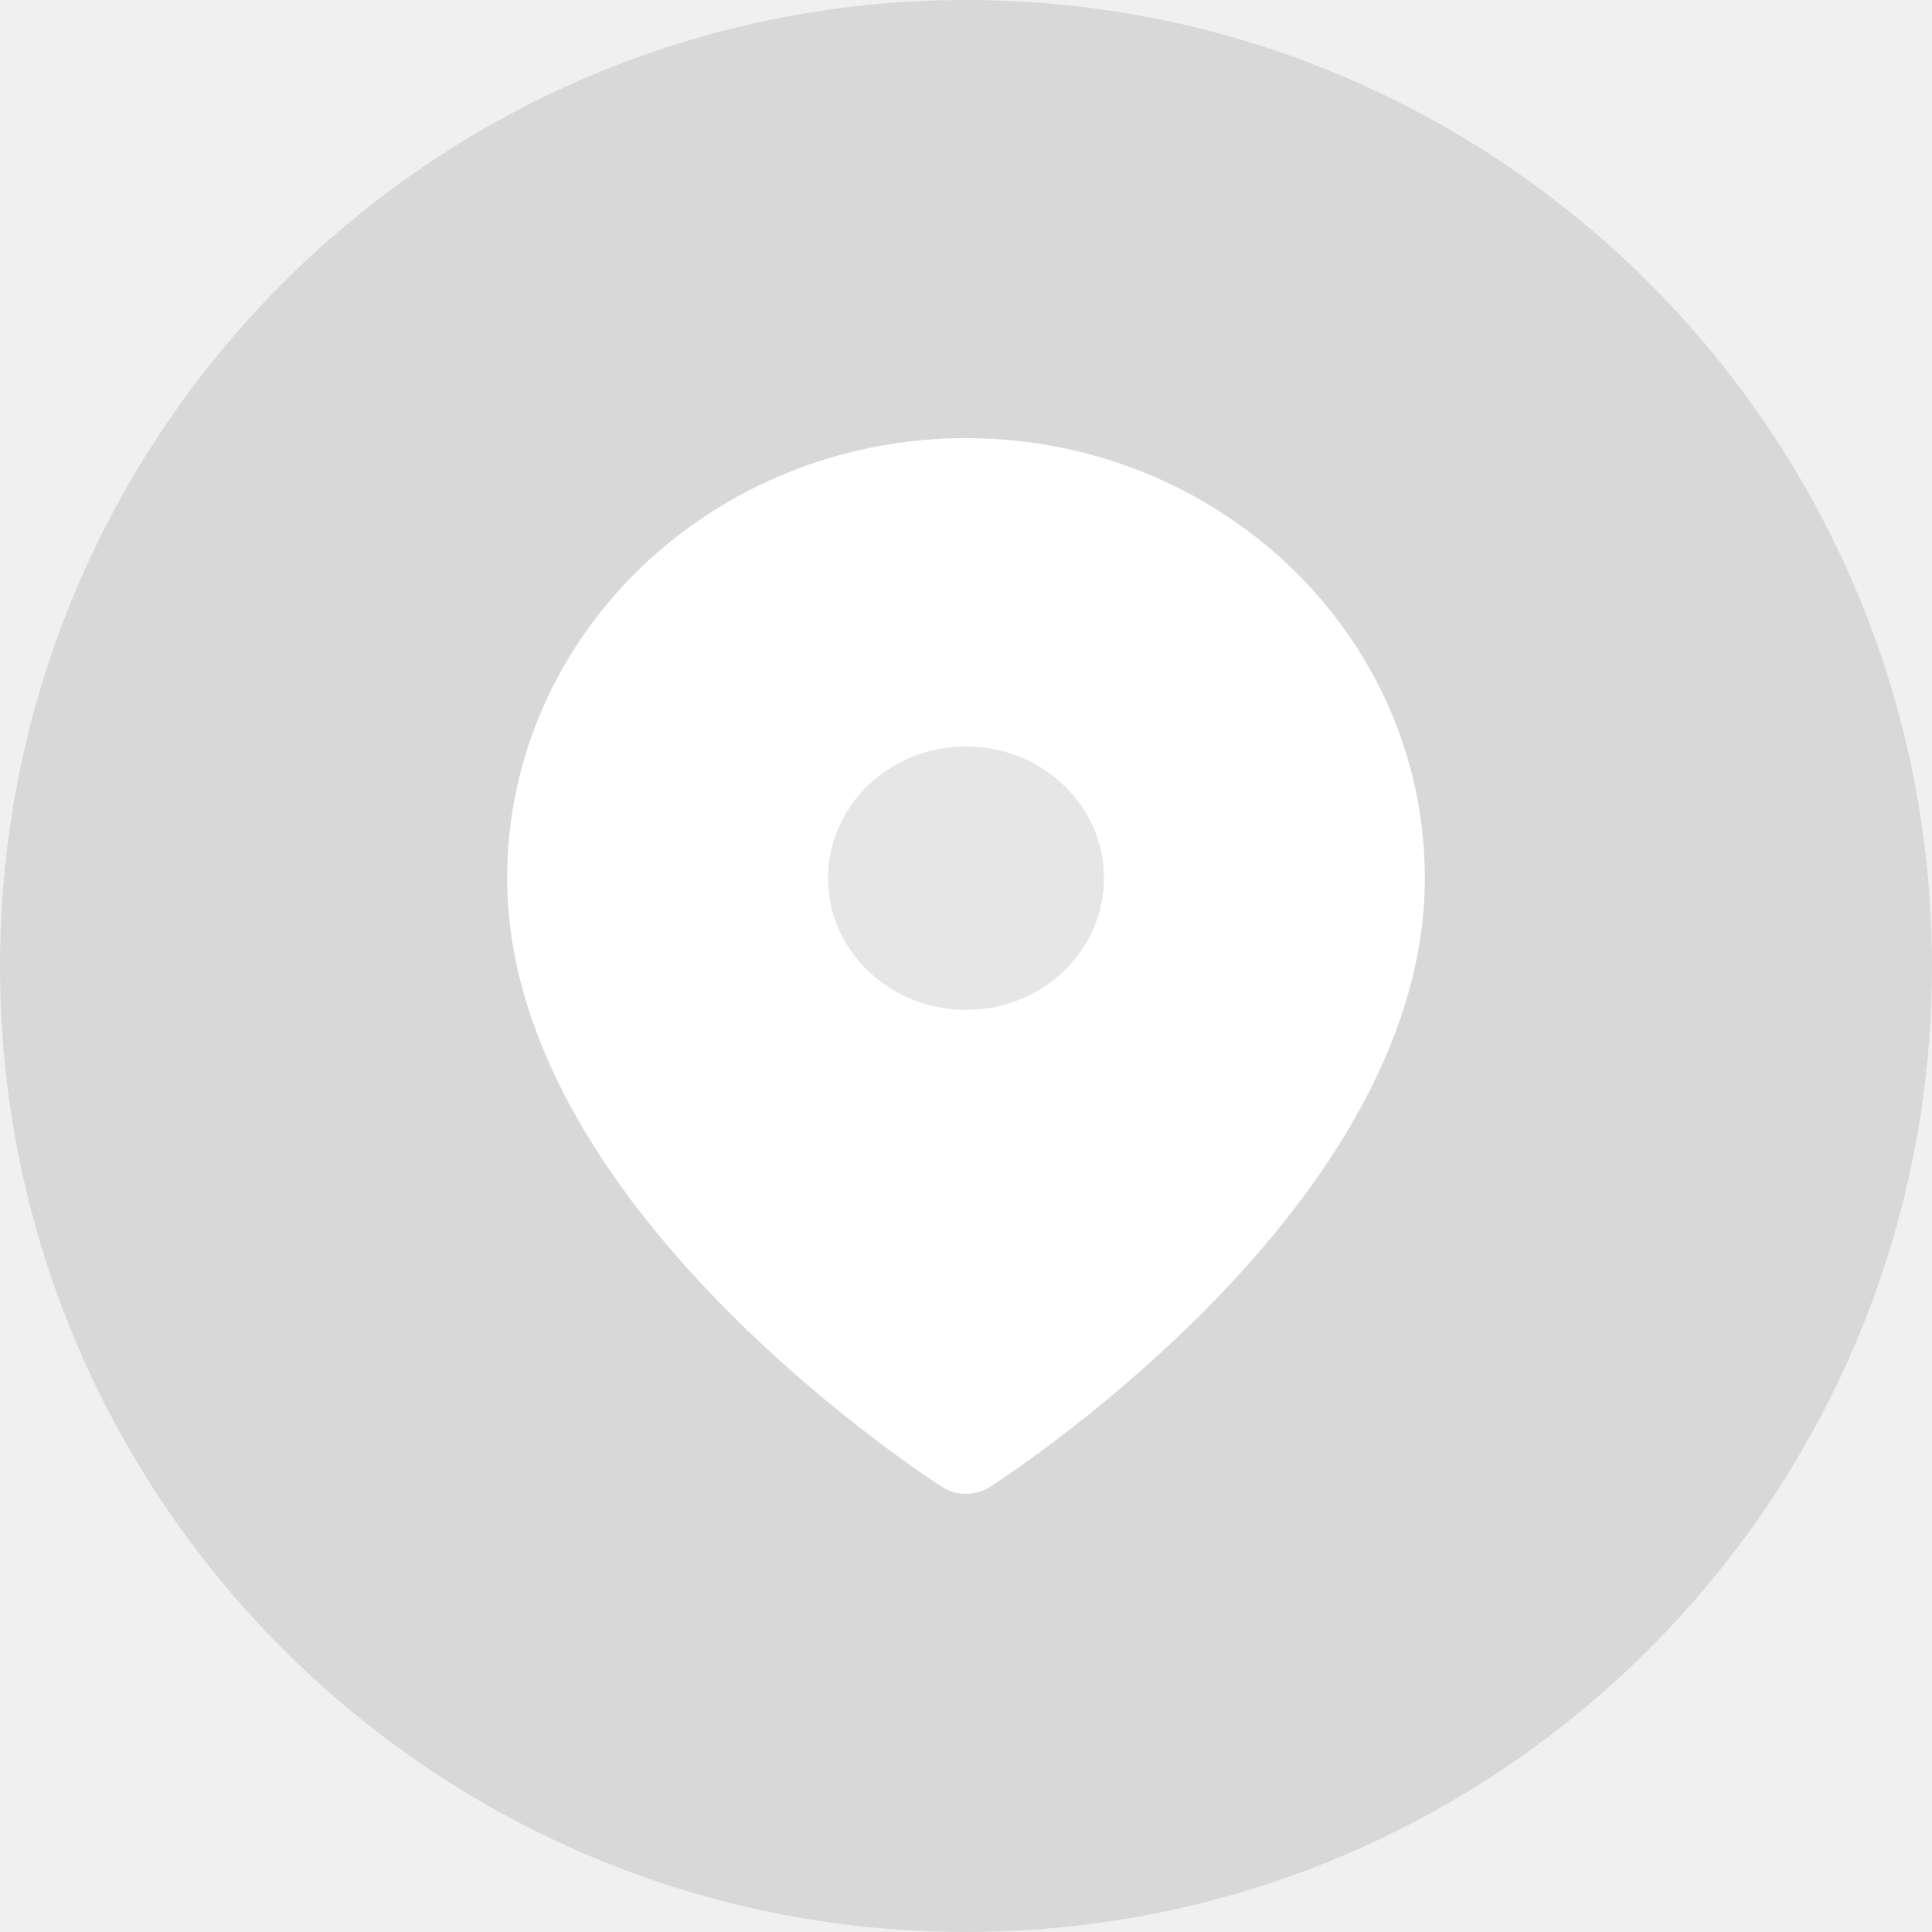
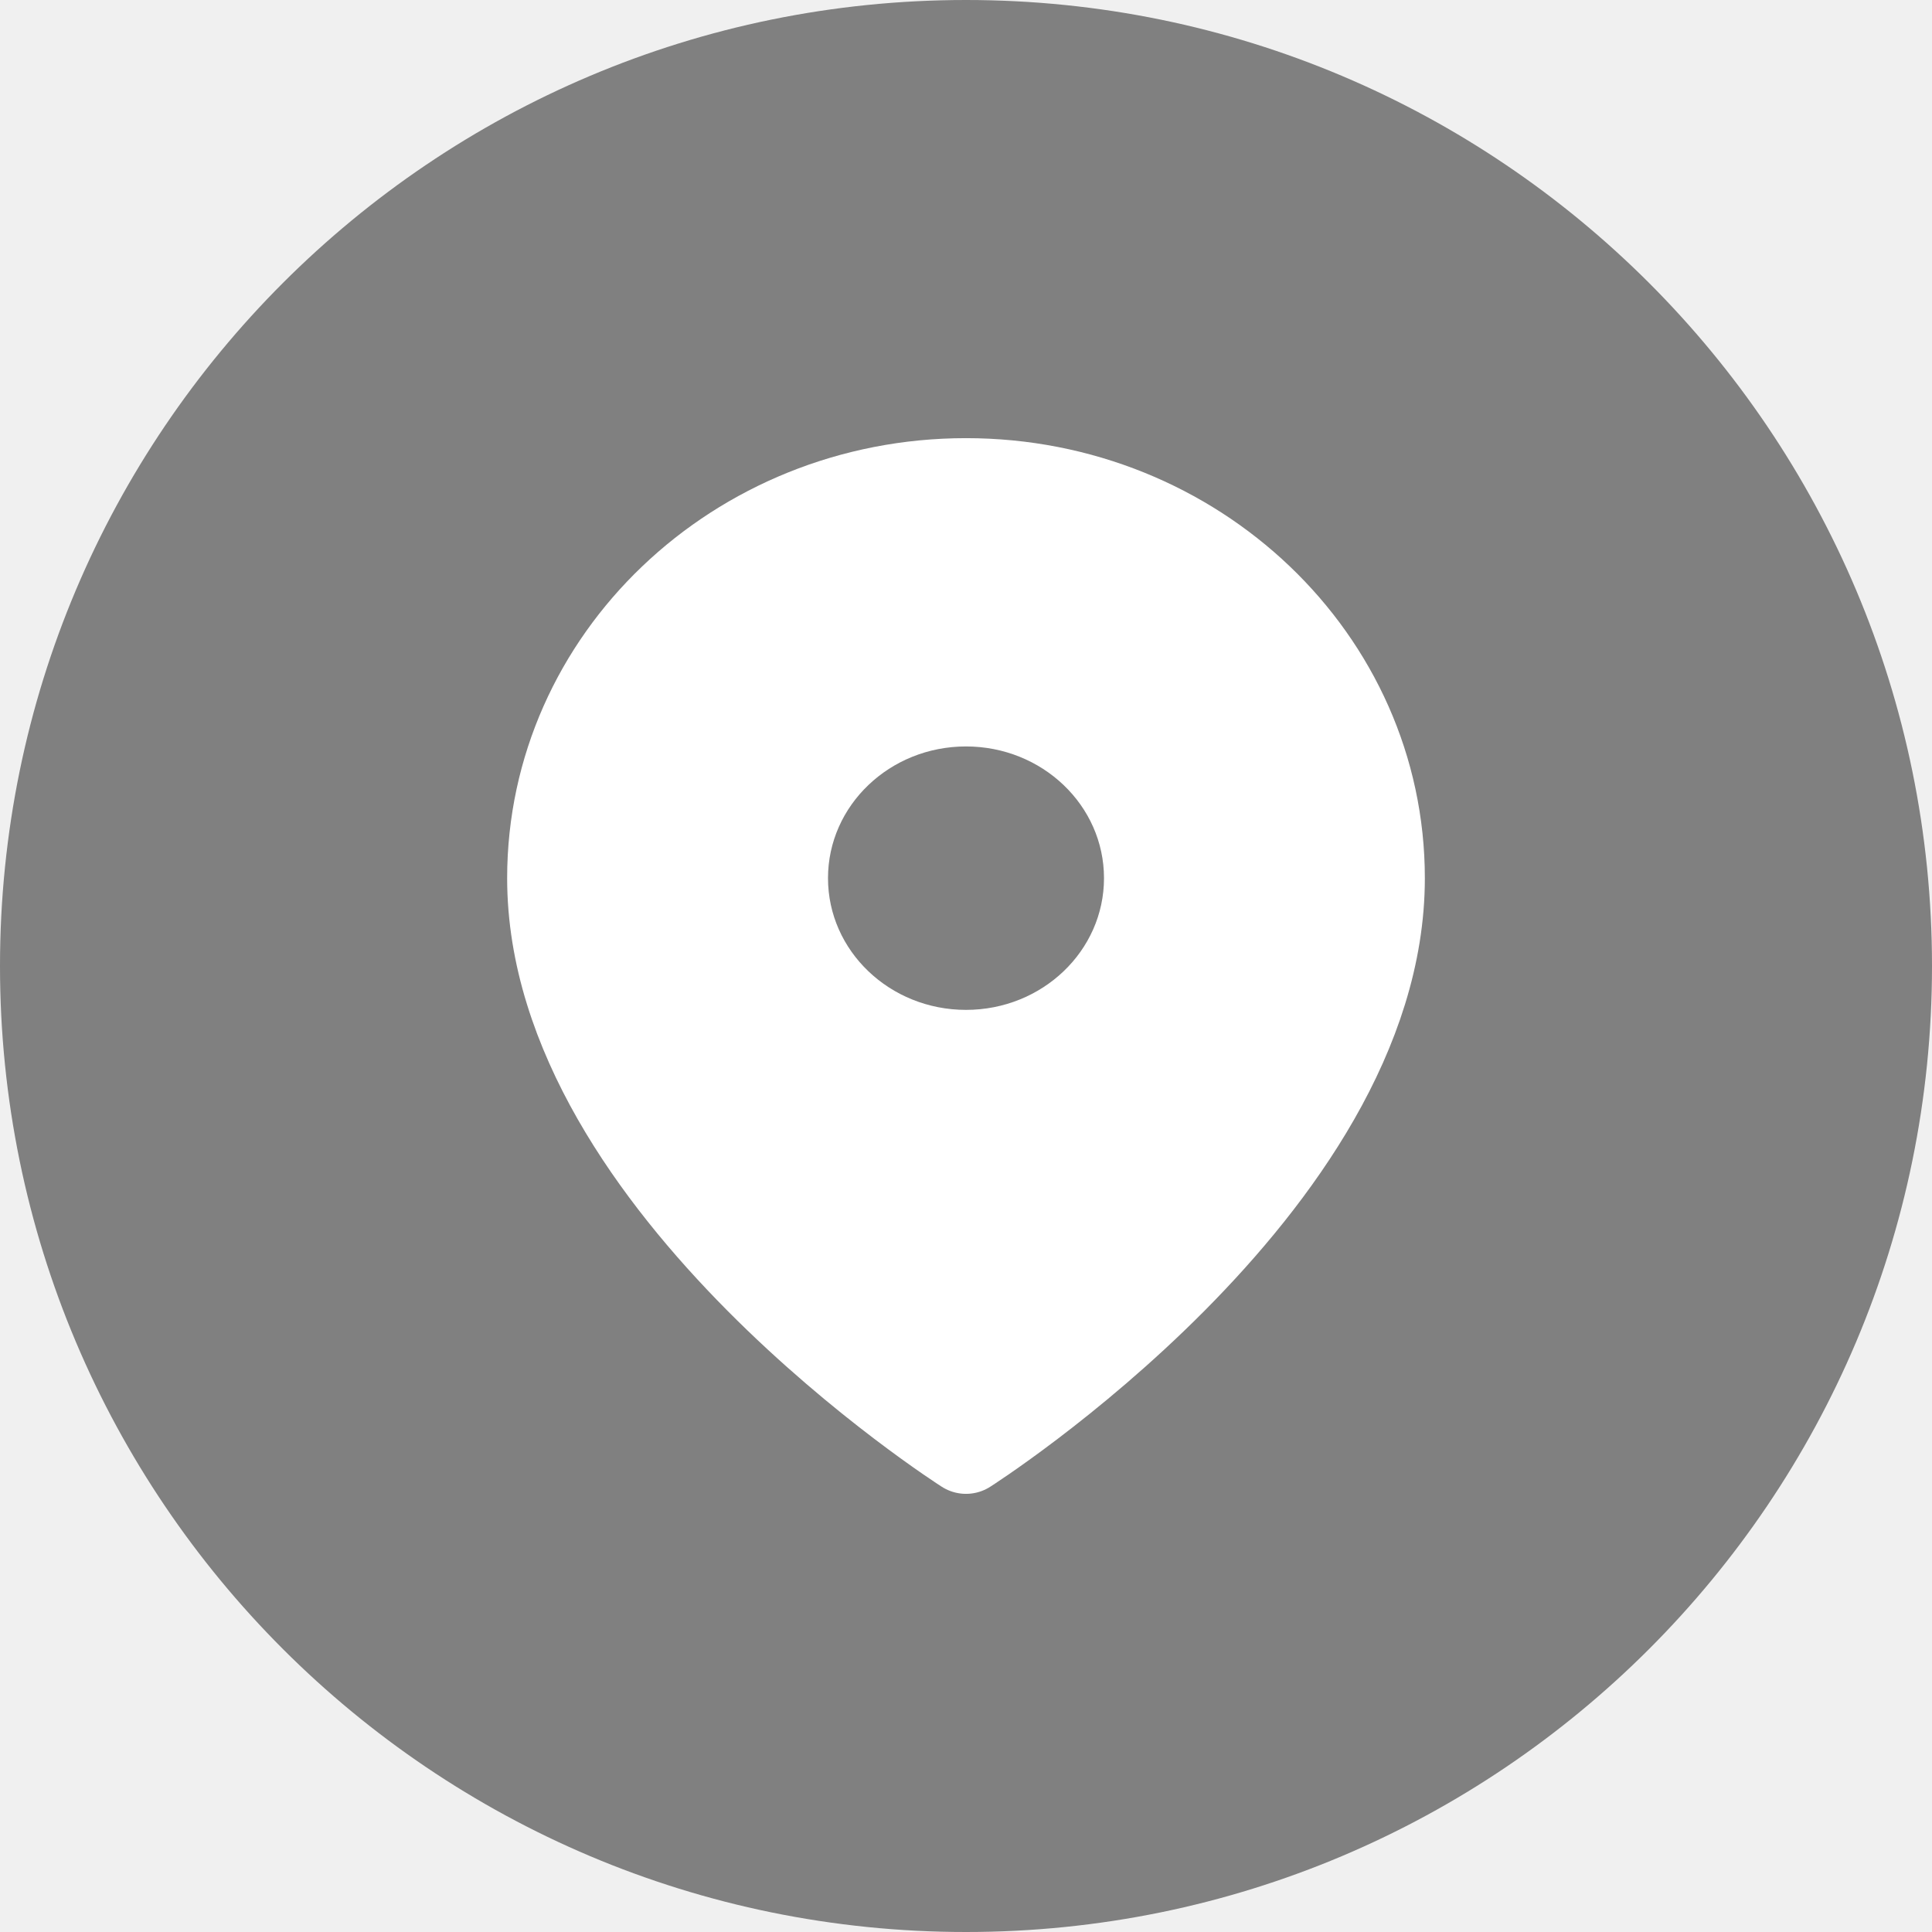
<svg xmlns="http://www.w3.org/2000/svg" width="28" height="28" viewBox="0 0 28 28" fill="none">
-   <circle cx="14" cy="14" r="14" fill="black" fill-opacity="0.1" />
+   <circle cx="14" cy="14" r="14" fill="grey" fill-opacity="1" />
  <path fill-rule="evenodd" clip-rule="evenodd" d="M20 12.727C20 17.182 14 21 14 21C14 21 8 17.182 8 12.727C8 9.564 10.686 7 14 7C17.314 7 20 9.564 20 12.727Z" fill="white" stroke="white" stroke-width="1.3" stroke-linecap="round" stroke-linejoin="round" />
-   <ellipse cx="14" cy="12.727" rx="2" ry="1.909" fill="black" fill-opacity="0.1" />
+   <ellipse cx="14" cy="12.727" rx="2" ry="1.909" fill="grey" fill-opacity="1" />
</svg>
